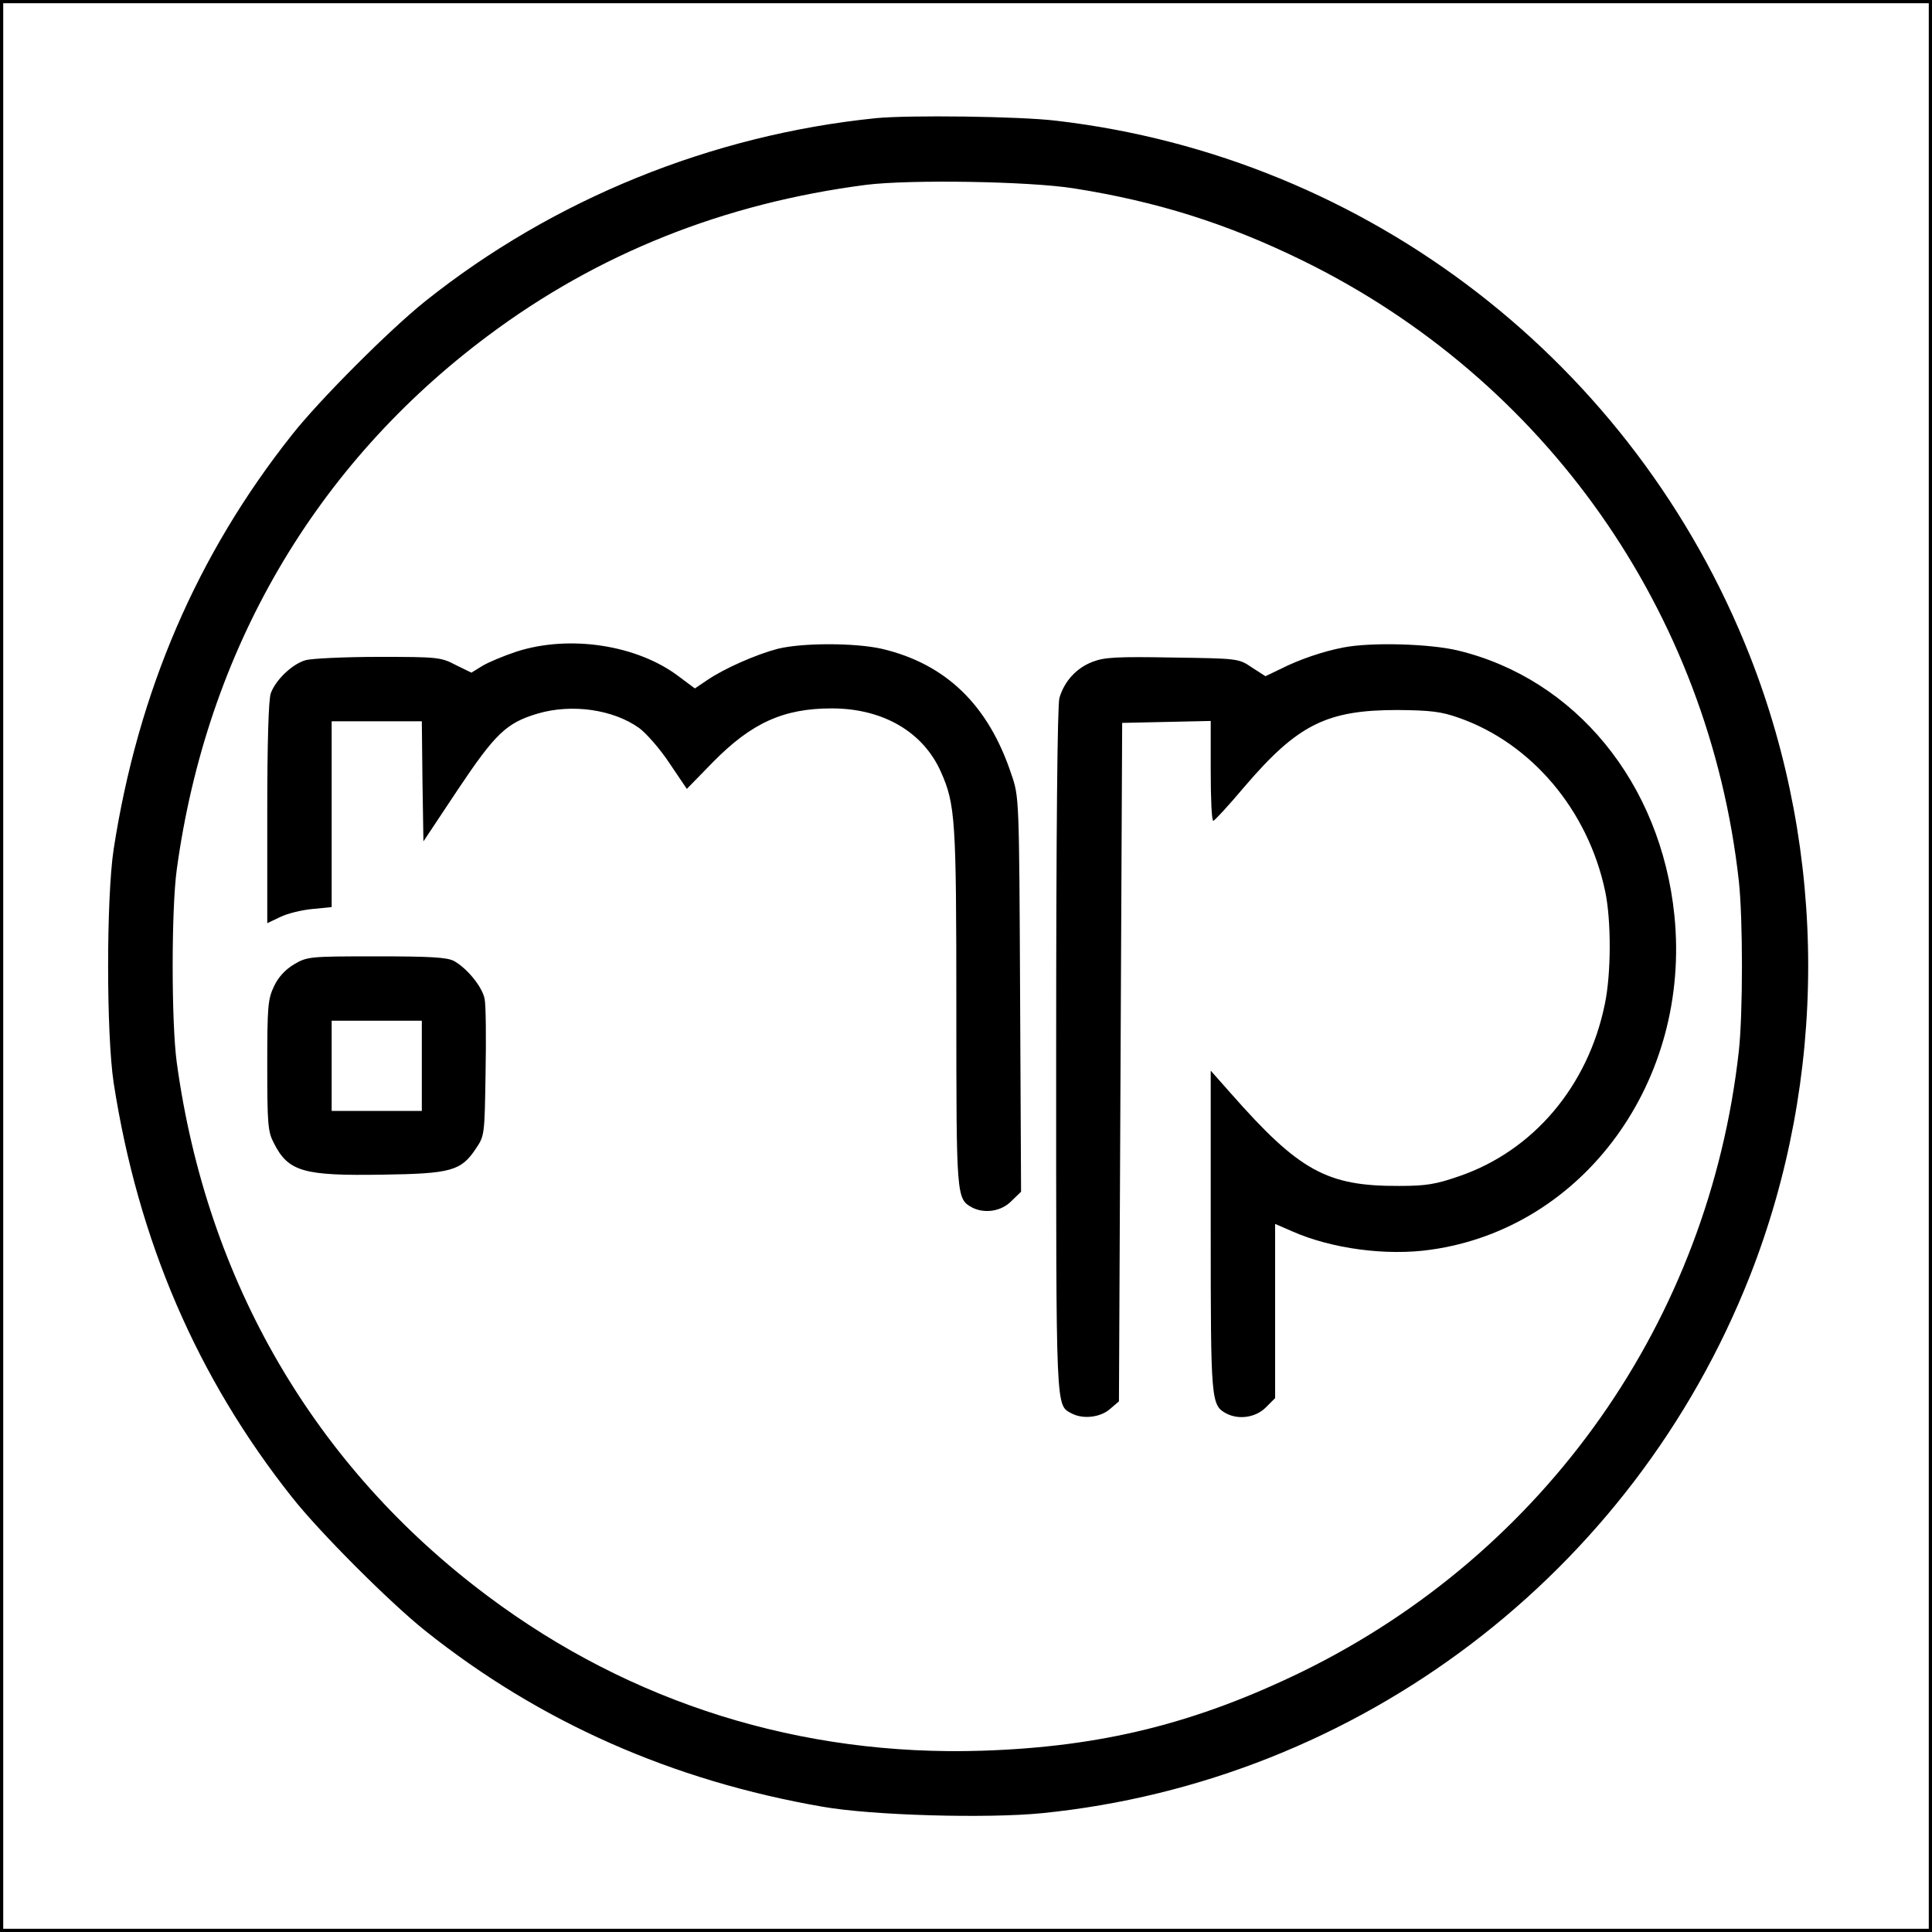
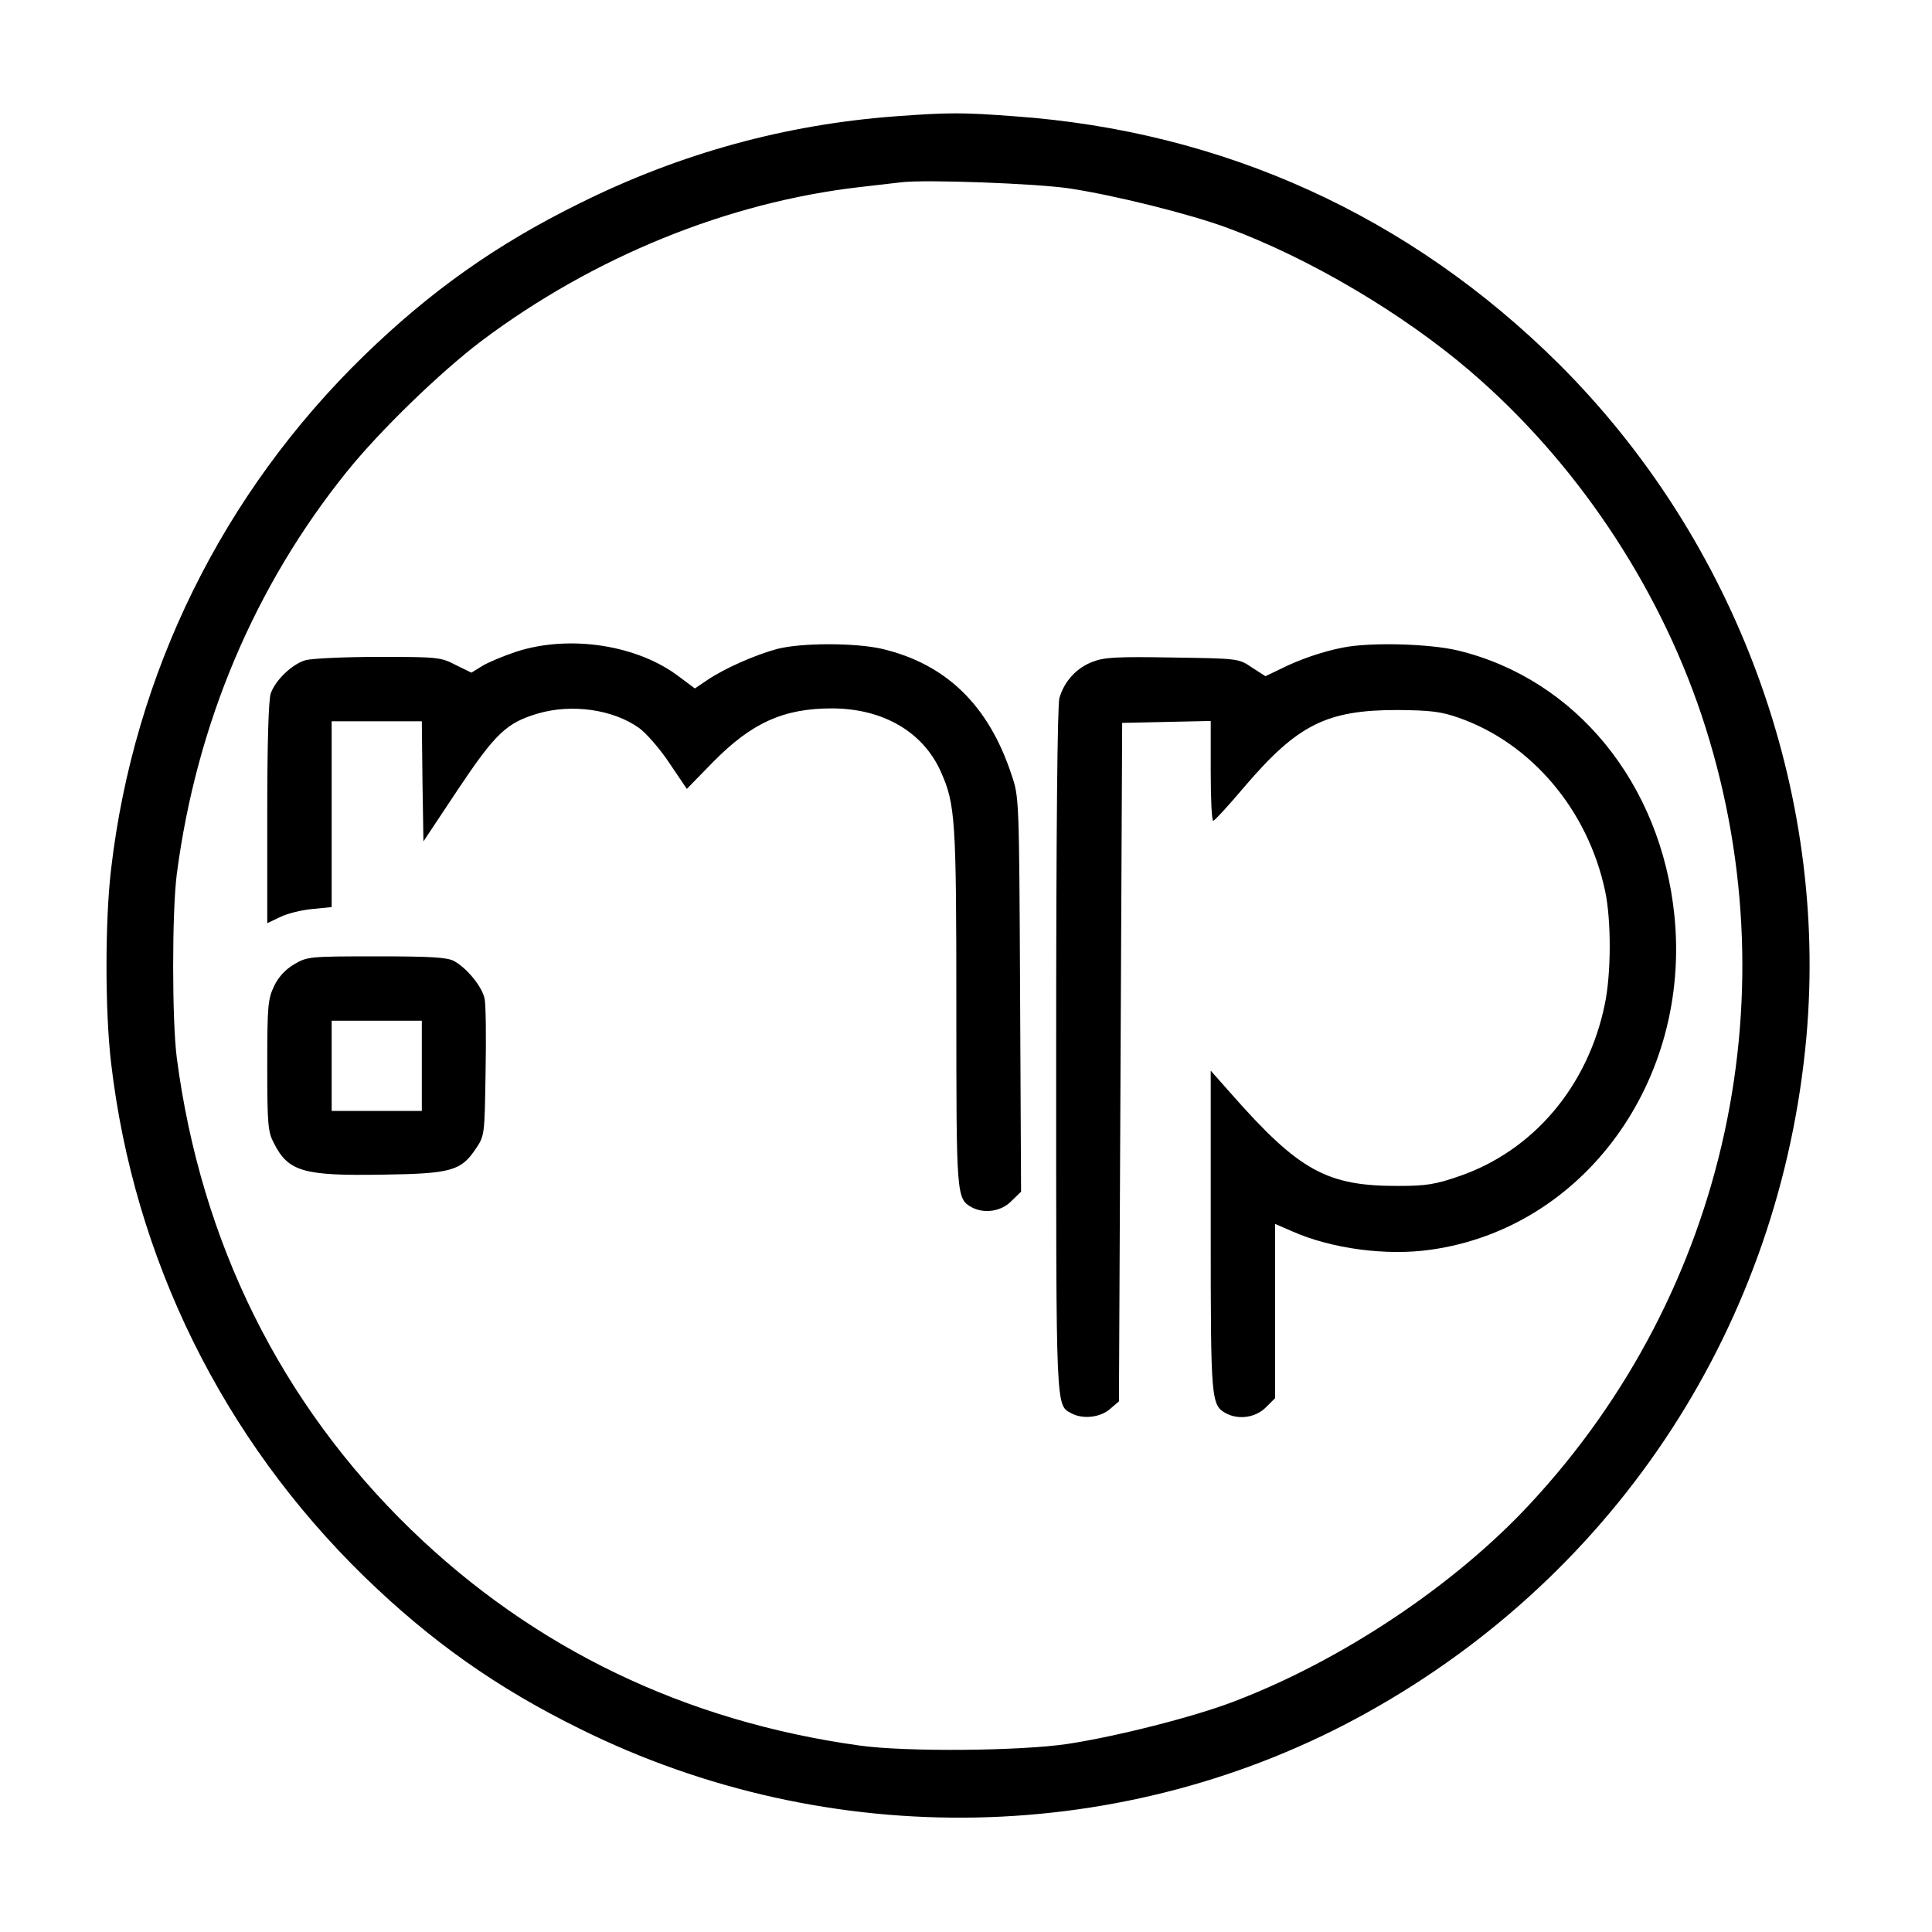
<svg xmlns="http://www.w3.org/2000/svg" version="1" width="800" height="800" viewBox="0 0 600 600">
-   <path d="M0 300v300h600V0H0v300zm599 0v299H1V1h598v299z" />
-   <path d="M272 36.7c-51.1 5.2-100.3 25.2-140 56.9-11 8.8-32.7 30.5-41.3 41.4-29.5 37.2-47.8 79.7-55.4 128.7-2.3 15.2-2.3 57.4 0 72.6 7.6 49 25.9 91.5 55.4 128.7 8.6 10.9 30.3 32.6 41.3 41.4 35.6 28.4 76.7 46.6 123.5 54.7 15.3 2.7 50.9 3.7 68.1 2 98.4-9.9 183.4-74.4 219.8-166.7 24.2-61.5 24.2-131.3 0-192.8-35.8-90.9-118.6-154.8-215.3-166.1-11.4-1.4-46.1-1.8-56.1-.8zm61.5 21.8c25.9 4.1 47.5 10.9 71 22.4C480 117.9 530.7 190 540 273.5c1.3 11.6 1.3 41.4 0 53-9.3 83.5-60 155.6-135.5 192.6-33.1 16.1-62.3 23.4-99.5 24.6-56.2 1.8-109-14.7-153.5-48C97.8 455.6 64.2 398 54.9 330c-1.7-12.3-1.7-47.7 0-60 9.3-68 42.9-125.6 96.6-165.7 34.2-25.6 73.4-41.2 117.5-46.9 13.7-1.7 50.7-1.1 64.5 1.1z" />
+   <path d="M278.4 36.1c-34.3 2.5-67.1 11.5-98.3 27-25.8 12.7-46.3 27.2-67 47.3-44 42.8-71.5 98.7-78.6 159.5-1.9 16.1-1.9 44.1 0 60.2 7.1 60.8 34.7 116.7 78.6 159.5 20.7 20.1 41.2 34.6 67 47.3 77.6 38.5 169.6 36.6 244.4-5C502.6 488.5 553 410.9 561 322c6.8-76.4-21.8-154.1-76.9-209C437.9 67.1 380 40.7 314.9 36.1c-15.9-1.2-20.3-1.2-36.5 0zM332 58.5c14 2.1 37.3 7.9 49 12.2 25.5 9.4 54.6 26.6 75.5 44.5 32.6 27.9 58.2 66 71.9 106.8 28.5 85.3 8.3 178.8-53.1 244.9-23.4 25.3-58.6 48.8-92.3 61.6-12.3 4.7-36.3 10.8-51.5 13.1-14.8 2.2-50.2 2.5-64.5.5-54.2-7.5-101.2-30.1-139.4-67.1-40.4-39.2-65.2-89.2-72.7-146.5-1.5-11.6-1.5-45.4 0-57 6.1-46.7 24.2-89.5 52.8-125 10.3-12.8 29-30.9 41.8-40.6 34.9-26.2 76.6-43.1 117.5-47.8 5.2-.6 11.1-1.3 13-1.5 7.4-.9 42 .4 52 1.9z" />
  <path d="M160.3 202.4c-3.9 1.3-8.7 3.3-10.5 4.4l-3.4 2.1-4.9-2.4c-4.6-2.4-5.6-2.5-23.9-2.5-10.5 0-20.7.5-22.6 1-4.1 1.1-9.4 6.1-10.9 10.3-.7 1.8-1.1 15.4-1.1 37.1v34.3l4-1.9c2.2-1.1 6.7-2.2 10-2.5l6-.6V224h28l.2 18.6.3 18.7 10.7-16.1c11.7-17.5 15.1-20.7 24.8-23.6 10.6-3.1 23.4-1.3 31.5 4.5 2.2 1.6 6.5 6.5 9.4 10.9l5.4 8 8.1-8.3c12-12.2 21.9-16.7 36.9-16.7 15.9 0 28.4 7.3 33.9 19.7 4.5 10.1 4.8 14.8 4.8 73.1 0 59.1 0 59.5 4.9 62.2 3.9 2 9.1 1.2 12.2-2l3-2.9-.3-61.3c-.3-61.2-.3-61.3-2.7-68.3-7.1-21.5-20.3-34.3-40.2-39-8.4-1.9-24.8-1.9-32.4 0-6.8 1.8-16.6 6.1-22 9.8l-3.7 2.5-4.7-3.5c-12.9-10-34.2-13.3-50.8-7.9zM417.1 201.1c-6.3 1.2-13.8 3.8-19.3 6.6L393 210l-4.2-2.7c-4.1-2.8-4.2-2.8-24.6-3.1-17.2-.3-21.2-.1-24.8 1.3-5.1 1.9-8.9 6.1-10.4 11.3-.6 2.4-1 39.8-1 109.5 0 113.8-.2 109.9 4.9 112.7 3.5 1.8 8.8 1.2 11.8-1.4l2.8-2.4.5-105.4.5-105.3 13.8-.3 13.7-.3v15.6c0 8.5.3 15.5.8 15.4.4 0 4.8-4.8 9.7-10.6C403 225 412 220.5 434 220.5c10.4.1 13.6.5 19 2.4 22.6 7.9 40.2 28.7 45.5 53.9 1.9 8.9 1.9 25.5-.1 35-5.2 25.5-22.2 45.6-45.3 53.5-7.2 2.5-10.2 3-18.6 3-22.4.1-31-4.6-52.3-28.8l-6.2-7v49.8c0 53.2.1 54.1 4.9 56.7 3.9 2 9.1 1.2 12.2-1.9l2.9-2.9v-54.1l5.3 2.3c12.2 5.4 29.3 7.7 43.1 5.7 47.5-6.7 80.8-52.5 75.6-103.8-4.2-41.1-30.7-73.5-67.3-82.3-8.8-2.1-27.1-2.6-35.6-.9z" />
  <path d="M91.3 299.5c-2.7 1.6-4.9 4-6.2 6.8-1.9 4-2.1 6.1-2.1 24.6 0 18.1.2 20.6 2 24 4.5 9 9.2 10.3 33.8 9.9 21.4-.3 24.4-1.2 29-8.1 2.7-4 2.7-4.3 3-23.6.2-10.8.1-21.1-.3-22.9-.7-3.7-5.5-9.6-9.6-11.8-2.2-1.1-7.4-1.4-24.1-1.4-20.9 0-21.4.1-25.5 2.5zM131 331v14h-28v-28h28v14z" />
</svg>
